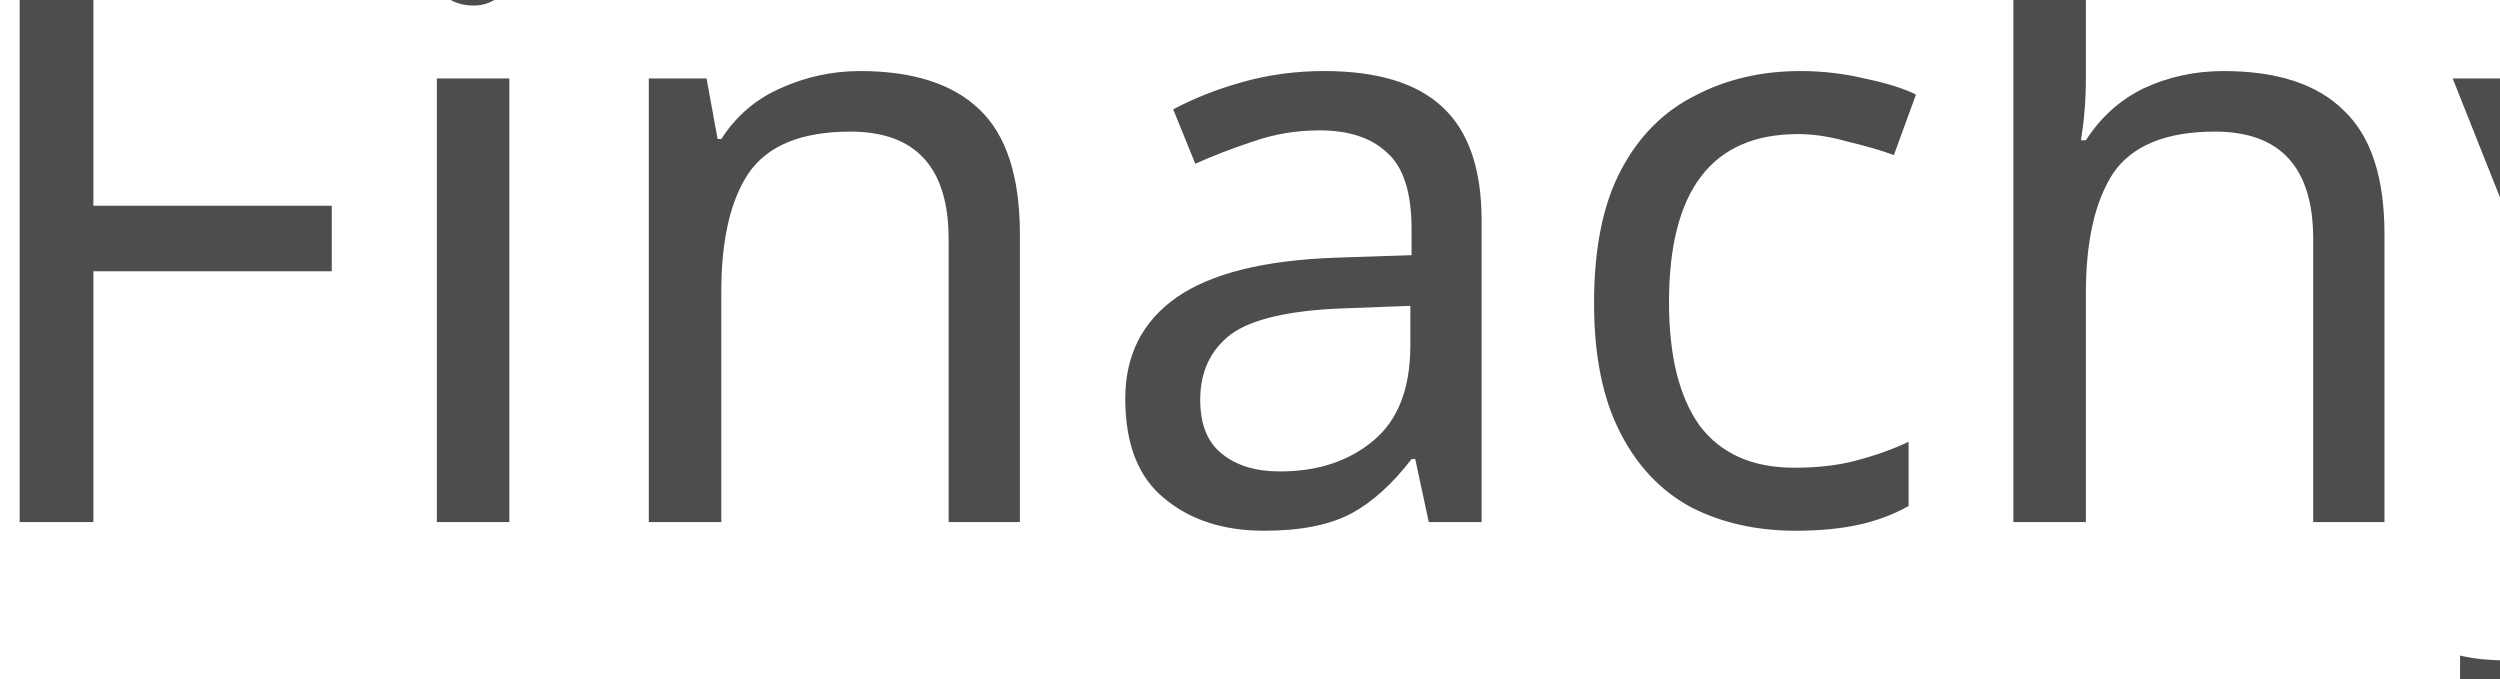
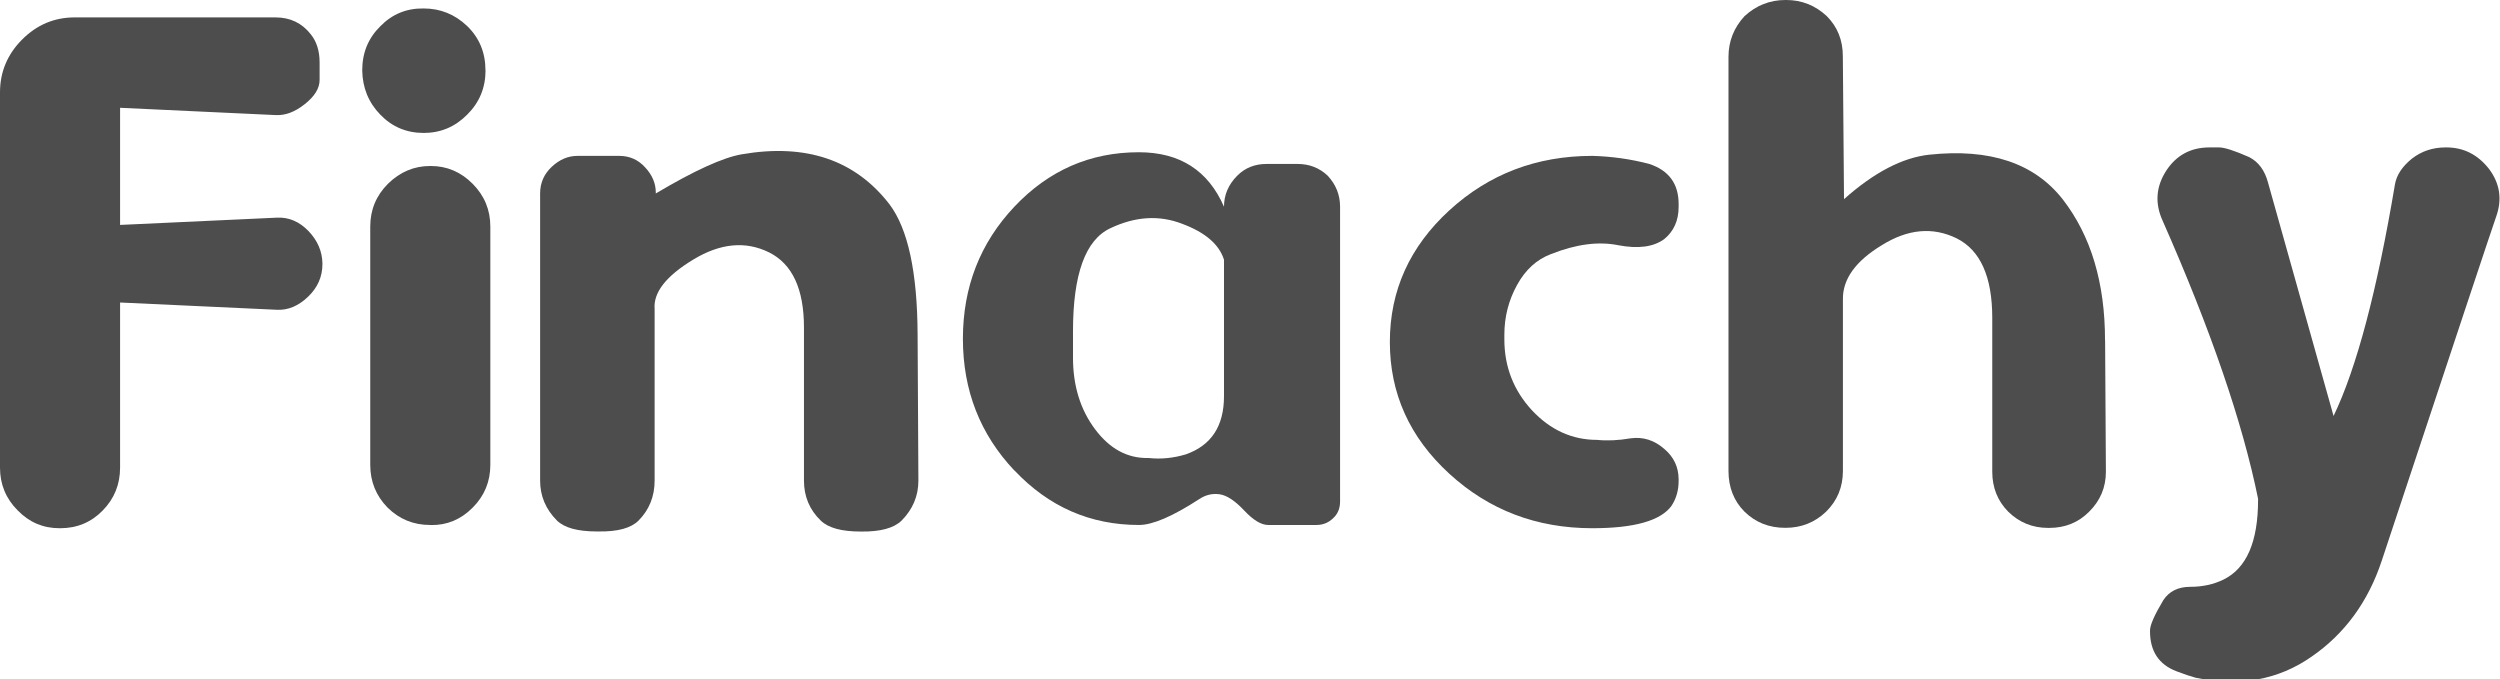
<svg xmlns="http://www.w3.org/2000/svg" width="31.7mm" height="8.6mm" viewBox="0 0 31.7 8.6" version="1.1" id="svg10992">
  <defs id="defs10989" />
  <g id="layer1">
-     <text xml:space="preserve" style="font-style:normal;font-variant:normal;font-weight:normal;font-stretch:normal;font-size:10.458px;font-family:cmr10;-inkscape-font-specification:'cmr10, Normal';font-variant-ligatures:normal;font-variant-caps:normal;font-variant-numeric:normal;font-variant-east-asian:normal;fill:#4d4d4d;fill-opacity:1;stroke:none;stroke-width:1.238" x="-0.766" y="6.603" id="text6358-1-1-4-6-9-3-0-5-0" transform="scale(0.9971899,1.002818)">
-       <tspan id="tspan6356-1-5-4-2-7-8-6-7-0" style="font-style:normal;font-variant:normal;font-weight:normal;font-stretch:normal;font-size:10.458px;font-family:Dyuthi;-inkscape-font-specification:'Dyuthi, Normal';font-variant-ligatures:normal;font-variant-caps:normal;font-variant-numeric:normal;font-variant-east-asian:normal;fill:#4d4d4d;stroke-width:1.238" x="-0.766" y="6.603">Finachy</tspan>
-     </text>
+     <g aria-label="Finachy" transform="scale(0.9971899,1.002818)" id="text6358-1-1-4-6-9-3-0-5-0" style="font-size:10.458px;font-family:cmr10;-inkscape-font-specification:'cmr10, Normal';fill:#4d4d4d;stroke-width:1.238">
+       <path d="M 1.527,3.825 V 5.913 q 0,0.317 -0.22,0.541 -0.22,0.225 -0.541,0.225 h -0.01 q -0.311,0 -0.531,-0.225 Q -2.514571e-8,6.23 -2.514571e-8,5.913 V 1.169 q 0,-0.388 0.281,-0.669 Q 0.562,0.22 0.95,0.22 H 3.503 q 0.281,0 0.449,0.214 0.112,0.138 0.112,0.357 V 1.011 q 0,0.158 -0.189,0.306 Q 3.687,1.466 3.503,1.455 L 1.527,1.363 v 1.481 L 3.523,2.752 Q 3.748,2.742 3.922,2.921 4.095,3.1 4.1,3.329 v 0.01 q 0,0.24 -0.184,0.414 Q 3.733,3.927 3.523,3.917 Z" style="font-family:Dyuthi;-inkscape-font-specification:'Dyuthi, Normal'" id="path2379" />
+       <path d="m 5.469,6.638 q -0.317,0 -0.541,-0.22 Q 4.708,6.194 4.708,5.877 V 2.865 q 0,-0.317 0.225,-0.541 0.23,-0.225 0.536,-0.225 h 0.01 q 0.306,0 0.531,0.225 0.225,0.225 0.225,0.541 v 3.013 q 0,0.317 -0.225,0.541 -0.225,0.225 -0.531,0.22 z M 6.174,0.889 q 0,0.332 -0.235,0.562 -0.23,0.23 -0.551,0.23 -0.327,0 -0.551,-0.23 Q 4.611,1.22 4.606,0.889 q 0,-0.332 0.23,-0.557 0.225,-0.23 0.551,-0.225 0.317,0 0.551,0.22 0.235,0.225 0.235,0.562 z" style="font-family:Dyuthi;-inkscape-font-specification:'Dyuthi, Normal'" id="path2381" />
+       <path d="m 11.668,4.228 q 0,0 0.01,1.849 0,0.291 -0.214,0.506 -0.148,0.143 -0.516,0.138 h -0.005 q -0.363,0 -0.506,-0.138 Q 10.223,6.378 10.223,6.077 V 4.141 q 0,-0.73 -0.444,-0.95 -0.449,-0.22 -0.965,0.092 -0.516,0.311 -0.49,0.623 v 2.17 q 0,0.301 -0.204,0.506 -0.143,0.143 -0.506,0.138 0,0 -0.026,0 -0.363,0 -0.506,-0.138 Q 6.868,6.368 6.868,6.077 V 2.446 q 0,-0.199 0.148,-0.337 0.148,-0.138 0.327,-0.138 h 0.531 q 0.199,0 0.332,0.148 0.133,0.143 0.133,0.317 v 0.01 Q 9.074,2.012 9.432,1.951 10.657,1.741 11.311,2.584 11.663,3.049 11.668,4.228 Z" style="font-family:Dyuthi;-inkscape-font-specification:'Dyuthi, Normal'" id="path2383" />
+       <path d="m 13.644,4.187 q 0,0 0,0.337 0,0.531 0.281,0.904 0.281,0.373 0.679,0.363 0.235,0.026 0.475,-0.046 0.485,-0.169 0.485,-0.735 0,0 0,-1.726 -0.092,-0.291 -0.531,-0.454 -0.439,-0.169 -0.914,0.056 -0.475,0.22 -0.475,1.302 z m -0.746,1.762 q -0.654,-0.689 -0.654,-1.665 0,-0.98 0.654,-1.67 0.654,-0.689 1.583,-0.689 0.781,0 1.083,0.689 0,-0.225 0.169,-0.393 0.148,-0.148 0.373,-0.148 h 0.393 q 0.225,0 0.383,0.148 0.158,0.169 0.158,0.393 v 3.728 q 0,0.133 -0.092,0.214 -0.087,0.082 -0.209,0.082 h -0.613 q -0.133,0 -0.306,-0.184 -0.174,-0.184 -0.311,-0.204 -0.138,-0.02 -0.26,0.061 -0.506,0.327 -0.766,0.327 -0.929,0 -1.583,-0.689 z" style="font-family:Dyuthi;-inkscape-font-specification:'Dyuthi, Normal'" id="path2385" />
+       <path d="m 21.345,6.061 q 0,0 0,0.02 0,0.179 -0.092,0.317 -0.209,0.281 -1.006,0.281 -1.062,0 -1.818,-0.689 -0.756,-0.689 -0.756,-1.665 0,-0.975 0.756,-1.665 0.756,-0.689 1.818,-0.689 0.373,0.01 0.725,0.102 0.373,0.123 0.373,0.506 v 0.036 q 0,0.26 -0.184,0.409 -0.204,0.148 -0.582,0.077 -0.378,-0.077 -0.858,0.112 -0.271,0.102 -0.429,0.388 -0.163,0.291 -0.163,0.633 v 0.056 q 0,0.521 0.352,0.899 0.352,0.373 0.827,0.373 0.194,0.02 0.429,-0.02 0.235,-0.031 0.424,0.133 0.184,0.153 0.184,0.388 z" style="font-family:Dyuthi;-inkscape-font-specification:'Dyuthi, Normal'" id="path2387" />
+       <path d="m 26.768,4.305 q 0,0 0.01,1.66 0,0.296 -0.214,0.506 -0.204,0.204 -0.506,0.204 h -0.015 q -0.296,0 -0.506,-0.204 Q 25.333,6.266 25.333,5.964 V 4.019 q 0,-0.781 -0.454,-1.006 -0.454,-0.22 -0.95,0.087 -0.5,0.301 -0.495,0.684 v 2.17 q 0,0.306 -0.214,0.516 -0.214,0.204 -0.516,0.204 h -0.005 q -0.306,0 -0.516,-0.204 -0.204,-0.204 -0.204,-0.516 V 0.72 q 0,-0.296 0.204,-0.516 Q 22.407,-1.504086e-7 22.703,-1.504086e-7 h 0.01 q 0.296,0 0.516,0.204 0.204,0.204 0.204,0.506 l 0.015,1.808 q 0.572,-0.506 1.083,-0.562 1.159,-0.123 1.7,0.567 0.536,0.689 0.536,1.782 z" style="font-family:Dyuthi;-inkscape-font-specification:'Dyuthi, Normal'" id="path2389" />
+       <path d="m 31.098,1.864 q 0,0 0.01,0 0.327,0 0.541,0.271 0.209,0.276 0.092,0.603 -0.056,0.153 -1.455,4.351 -0.26,0.781 -0.894,1.215 -0.633,0.439 -1.471,0.266 -0.097,-0.026 -0.245,-0.082 -0.337,-0.128 -0.337,-0.506 v -0.01 q 0,-0.102 0.169,-0.383 0.112,-0.169 0.342,-0.169 0.235,0 0.424,-0.092 0.439,-0.214 0.439,-1.006 V 6.306 Q 28.417,4.856 27.498,2.788 27.35,2.461 27.544,2.16 q 0.194,-0.296 0.551,-0.296 h 0.123 q 0.102,0 0.383,0.123 0.179,0.092 0.24,0.327 l 0.832,2.946 q 0.439,-0.909 0.781,-2.931 0.031,-0.174 0.214,-0.322 0.184,-0.143 0.429,-0.143 z" style="font-family:Dyuthi;-inkscape-font-specification:'Dyuthi, Normal'" id="path2391" />
+     </g>
  </g>
</svg>
